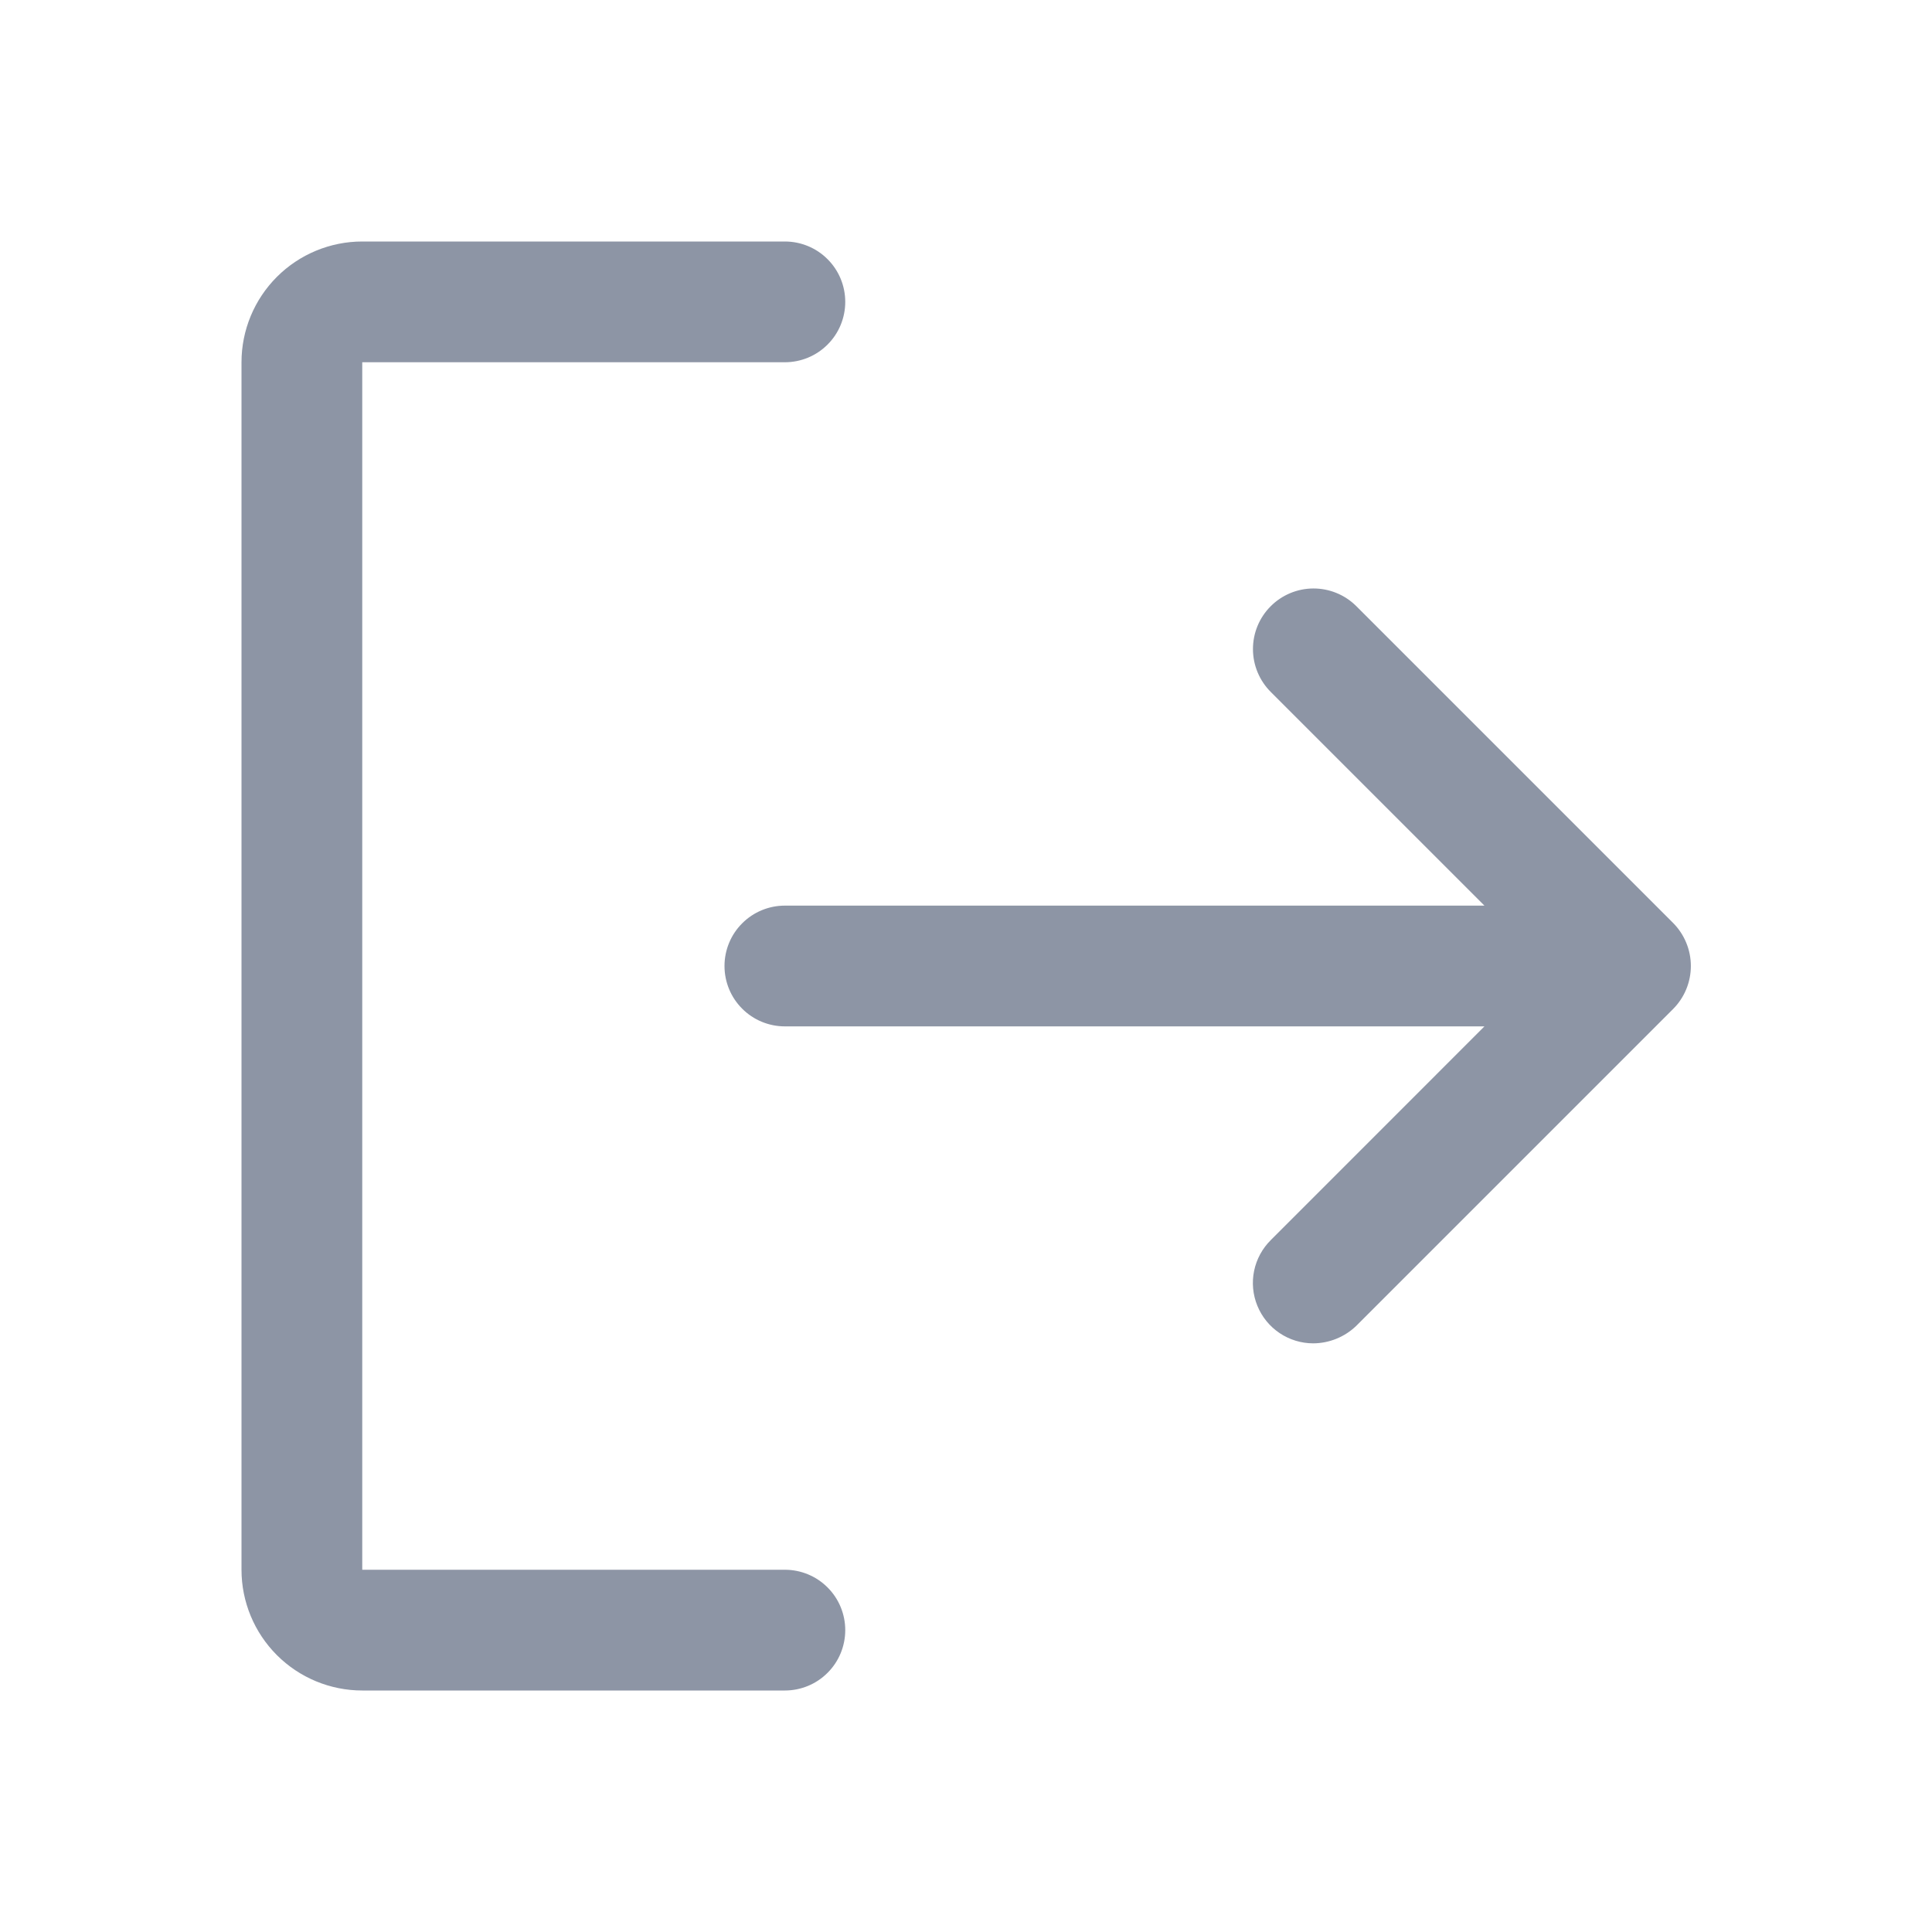
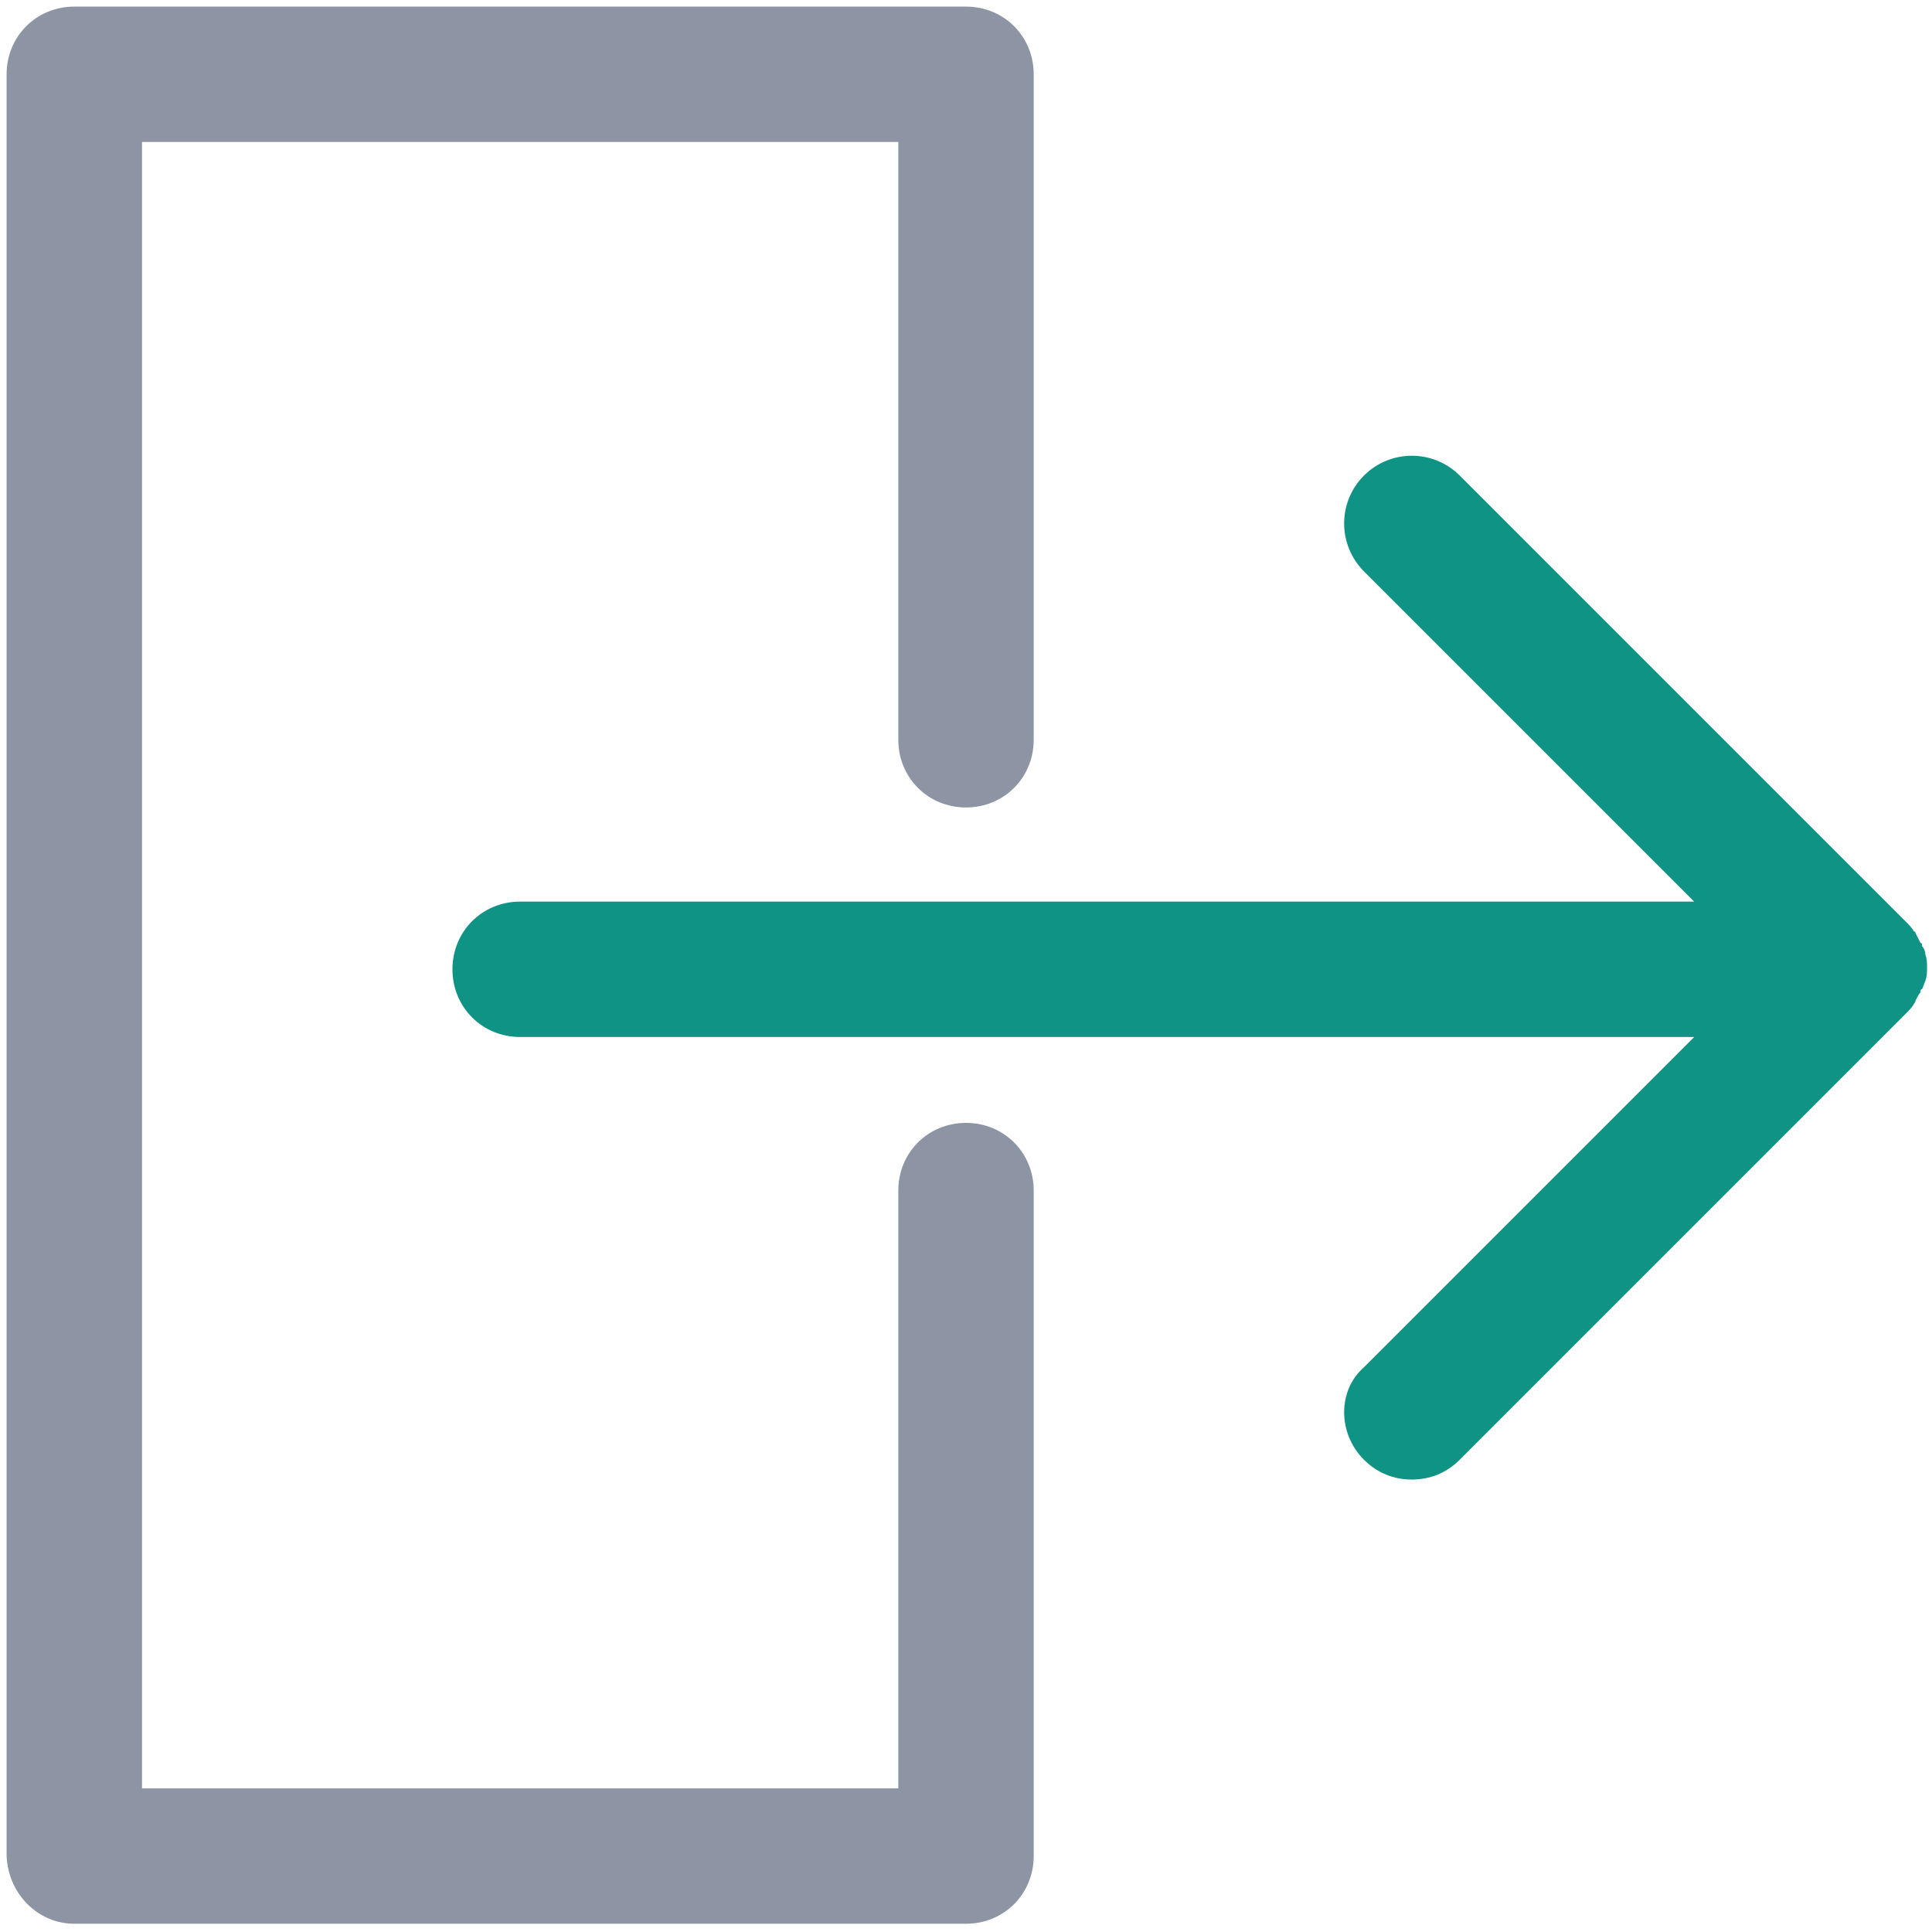
- <svg xmlns="http://www.w3.org/2000/svg" width="32" height="32" viewBox="0 0 32 32" fill="none">
-   <path d="M27.712 16.712L22.462 21.962C22.27 22.146 22.015 22.249 21.75 22.25C21.552 22.25 21.358 22.19 21.194 22.08C21.029 21.969 20.901 21.812 20.826 21.628C20.751 21.445 20.732 21.243 20.772 21.049C20.812 20.855 20.909 20.677 21.05 20.538L24.587 17H13C12.735 17 12.48 16.895 12.293 16.707C12.105 16.52 12 16.265 12 16C12 15.735 12.105 15.48 12.293 15.293C12.48 15.105 12.735 15 13 15H24.587L21.05 11.463C20.861 11.275 20.754 11.021 20.753 10.754C20.752 10.488 20.856 10.233 21.044 10.044C21.231 9.855 21.486 9.748 21.752 9.747C22.018 9.746 22.273 9.85 22.462 10.037L27.712 15.287C27.9 15.477 28.006 15.733 28.006 16C28.006 16.267 27.9 16.523 27.712 16.712ZM13 26H6V6H13C13.265 6 13.52 5.895 13.707 5.707C13.895 5.52 14 5.265 14 5C14 4.735 13.895 4.48 13.707 4.293C13.52 4.105 13.265 4 13 4H6C5.47 4 4.961 4.211 4.586 4.586C4.211 4.961 4 5.47 4 6V26C4 26.53 4.211 27.039 4.586 27.414C4.961 27.789 5.47 28 6 28H13C13.265 28 13.52 27.895 13.707 27.707C13.895 27.52 14 27.265 14 27C14 26.735 13.895 26.48 13.707 26.293C13.52 26.105 13.265 26 13 26Z" fill="#8D95A5" />
+ <svg xmlns="http://www.w3.org/2000/svg" width="64px" height="64px" viewBox="0 0 117 117" version="1.1" fill="#8D95A5">
+   <g id="SVGRepo_bgCarrier" stroke-width="0" />
+   <g id="SVGRepo_tracerCarrier" stroke-linecap="round" stroke-linejoin="round" />
+   <g id="SVGRepo_iconCarrier">
+     <defs />
+     <g fill="none" fill-rule="evenodd" id="Page-1" stroke="none" stroke-width="1">
+       <g fill-rule="nonzero" id="exit">
+         <path d="M82.6,88.4 C83.4,89.2 84.4,89.6 85.5,89.6 C86.6,89.6 87.6,89.2 88.4,88.4 L115.4,61.4 C115.6,61.2 115.8,61 115.9,60.8 C115.9,60.8 116,60.7 116,60.6 C116.1,60.4 116.2,60.2 116.3,60.1 C116.3,60 116.3,59.9 116.4,59.9 C116.5,59.7 116.5,59.6 116.6,59.4 C116.7,59.1 116.7,58.9 116.7,58.6 C116.7,58.3 116.7,58.1 116.6,57.8 C116.6,57.6 116.5,57.4 116.4,57.3 C116.4,57.2 116.4,57.1 116.3,57.1 C116.2,56.9 116.1,56.7 116,56.5 C116,56.5 116,56.4 115.9,56.4 C115.8,56.2 115.6,56 115.4,55.8 L88.4,28.8 C86.8,27.2 84.2,27.2 82.6,28.8 C81,30.4 81,33 82.6,34.6 L102.6,54.6 L31.5,54.6 C29.2,54.6 27.4,56.4 27.4,58.7 C27.4,61 29.2,62.8 31.5,62.8 L102.6,62.8 L82.6,82.8 C81,84.2 81,86.8 82.6,88.4 Z" fill="#0e9384" id="Shape" />
+         <path d="M4.5,116.5 L58.5,116.5 C60.8,116.5 62.6,114.7 62.6,112.4 L62.6,72.1 C62.6,69.8 60.8,68 58.5,68 C56.2,68 54.4,69.8 54.4,72.1 L54.4,108.3 L8.6,108.3 L8.6,8.6 L54.4,8.6 L54.4,44.8 C54.4,47.1 56.2,48.9 58.5,48.9 C60.8,48.9 62.6,47.1 62.6,44.8 L62.6,4.5 C62.6,2.2 60.8,0.4 58.5,0.4 L4.5,0.4 C2.2,0.4 0.4,2.2 0.4,4.5 L0.4,112.4 C0.5,114.7 2.3,116.5 4.5,116.5 Z" fill="#8D95A5" id="Shape" />
+       </g>
+     </g>
+   </g>
</svg>
